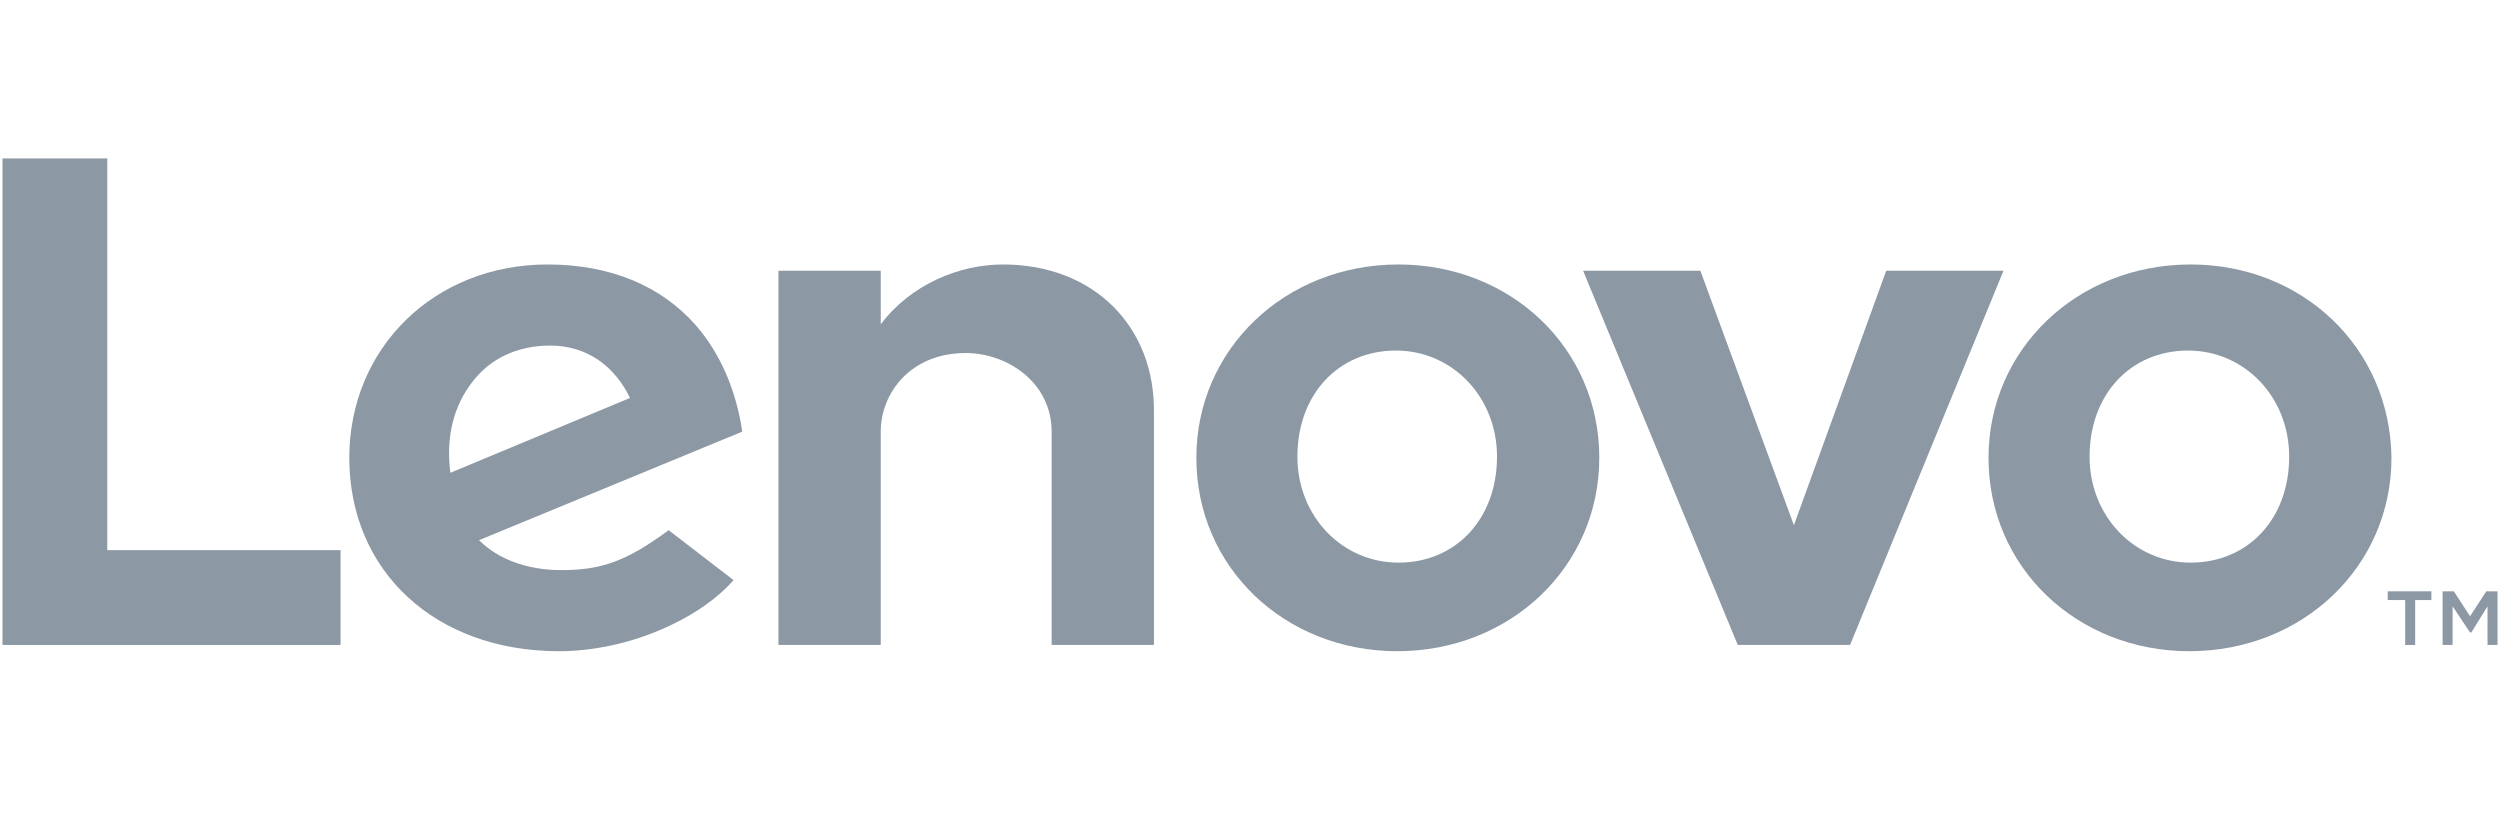
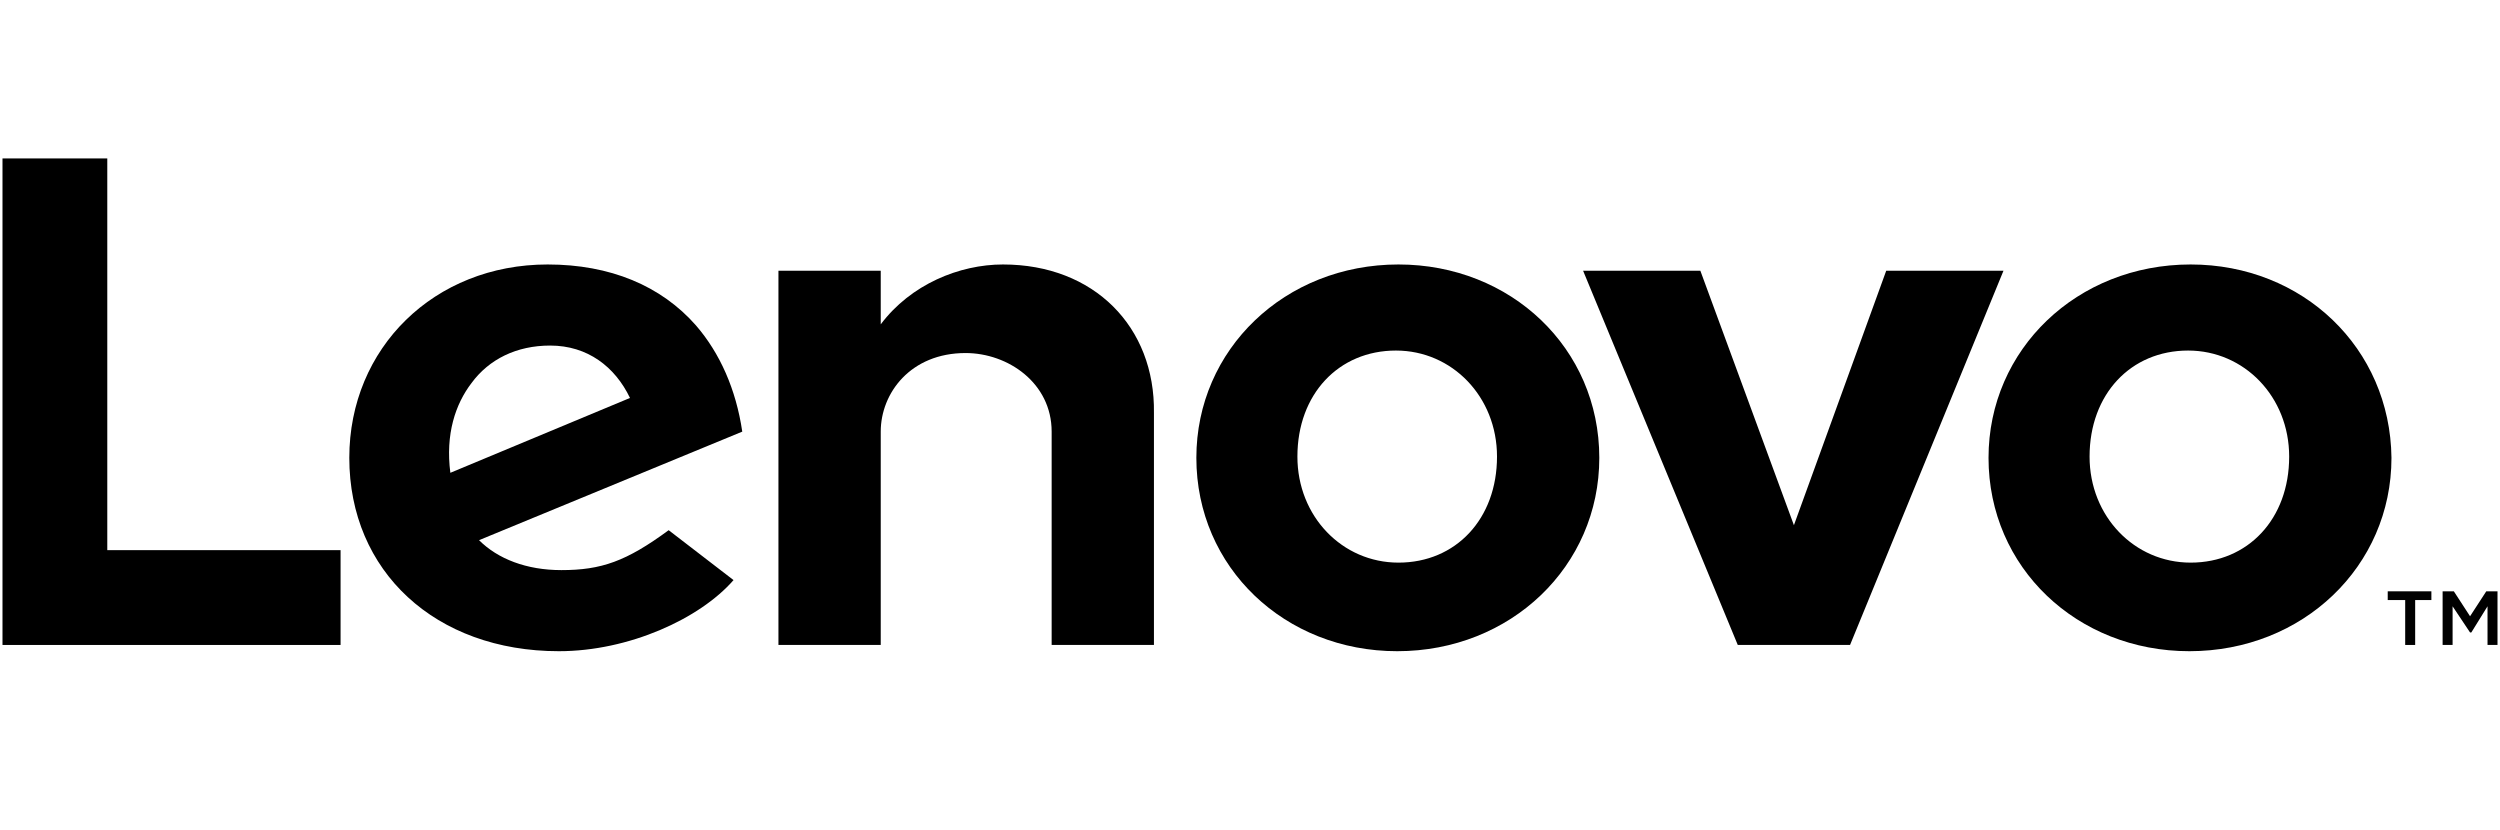
<svg xmlns="http://www.w3.org/2000/svg" x="0px" y="0px" viewBox="0 0 200.4 66.5" style="enable-background:new 0 0 200.4 66.5;" xml:space="preserve">
  <style type="text/css">
	.lenovo-0{fill:#8C98A4;}
</style>
  <g>
-     <path id="n_1_" class="lenovo-0" d="M80.4,21.2c-3.5,0-7.4,1.6-9.8,4.8l0,0l0,0v-4.3h-8.2v30h8.2V34.6c0-3.1,2.4-6.3,6.8-6.3   c3.4,0,6.9,2.4,6.9,6.3v17.1h8.2V33.1C92.6,26.2,87.7,21.2,80.4,21.2z" />
-     <polygon id="v" class="lenovo-0" points="151.2,21.7 143.8,42.1 136.3,21.7 126.9,21.7 139.3,51.7 148.3,51.7 160.6,21.7  " />
-     <path id="e_1_" class="lenovo-0" d="M55.8,26.1c-2.8-3.2-6.9-4.9-11.9-4.9c-9.1,0-15.9,6.7-15.9,15.5c0,9.1,6.9,15.5,16.8,15.5   c5.6,0,11.3-2.6,14-5.7l-5.2-4c-3.4,2.5-5.4,3.2-8.6,3.2c-2.8,0-5.1-0.9-6.6-2.4l21.1-8.7C59,31.2,57.7,28.3,55.8,26.1z M36.1,37.9   c-0.4-3.1,0.4-5.5,1.7-7.2c1.4-1.9,3.6-3,6.3-3c3,0,5.2,1.7,6.4,4.2L36.1,37.9z" />
-     <polygon id="l_1_" class="lenovo-0" points="8.6,12.7 0.2,12.7 0.2,51.7 27.3,51.7 27.3,44.1 8.6,44.1  " />
-     <path id="o_4_" class="lenovo-0" d="M175.6,21.2c-9.1,0-16.2,6.8-16.2,15.5c0,8.8,7.1,15.5,16.1,15.5c9.1,0,16.2-6.8,16.2-15.5   C191.6,27.9,184.6,21.2,175.6,21.2z M175.6,45.1c-4.5,0-8.1-3.7-8.1-8.5c0-5,3.3-8.5,7.9-8.5c4.5,0,8.1,3.7,8.1,8.5   C183.5,41.6,180.2,45.1,175.6,45.1z" />
-     <path id="o_3_" class="lenovo-0" d="M112.1,21.2c-9.1,0-16.2,6.8-16.2,15.5c0,8.8,7.1,15.5,16.1,15.5c9.1,0,16.2-6.8,16.2-15.5   C128.2,27.9,121.1,21.2,112.1,21.2z M112.1,45.1c-4.5,0-8.1-3.7-8.1-8.5c0-5,3.3-8.5,7.9-8.5c4.5,0,8.1,3.7,8.1,8.5   C120,41.6,116.7,45.1,112.1,45.1z" />
-     <polygon id="t" class="lenovo-0" points="191.4,48.1 192.8,48.1 192.8,51.7 193.6,51.7 193.6,48.1 194.9,48.1 194.9,47.4 191.4,47.4   " />
-     <polygon id="m_1_" class="lenovo-0" points="199.3,47.4 198,49.4 196.7,47.4 195.8,47.4 195.8,51.7 196.6,51.7 196.6,48.6 198,50.7   198.1,50.7 199.4,48.6 199.4,51.7 200.2,51.7 200.2,47.4  " />
+     <path id="n_1_" className="lenovo-0" d="M80.4,21.2c-3.5,0-7.4,1.6-9.8,4.8l0,0l0,0v-4.3h-8.2v30h8.2V34.6c0-3.1,2.4-6.3,6.8-6.3   c3.4,0,6.9,2.4,6.9,6.3v17.1h8.2V33.1C92.6,26.2,87.7,21.2,80.4,21.2z" />
+     <polygon id="v" className="lenovo-0" points="151.2,21.7 143.8,42.1 136.3,21.7 126.9,21.7 139.3,51.7 148.3,51.7 160.6,21.7  " />
+     <path id="e_1_" className="lenovo-0" d="M55.8,26.1c-2.8-3.2-6.9-4.9-11.9-4.9c-9.1,0-15.9,6.7-15.9,15.5c0,9.1,6.9,15.5,16.8,15.5   c5.6,0,11.3-2.6,14-5.7l-5.2-4c-3.4,2.5-5.4,3.2-8.6,3.2c-2.8,0-5.1-0.9-6.6-2.4l21.1-8.7C59,31.2,57.7,28.3,55.8,26.1z M36.1,37.9   c-0.4-3.1,0.4-5.5,1.7-7.2c1.4-1.9,3.6-3,6.3-3c3,0,5.2,1.7,6.4,4.2L36.1,37.9z" />
+     <polygon id="l_1_" className="lenovo-0" points="8.6,12.7 0.2,12.7 0.2,51.7 27.3,51.7 27.3,44.1 8.6,44.1  " />
+     <path id="o_4_" className="lenovo-0" d="M175.6,21.2c-9.1,0-16.2,6.8-16.2,15.5c0,8.8,7.1,15.5,16.1,15.5c9.1,0,16.2-6.8,16.2-15.5   C191.6,27.9,184.6,21.2,175.6,21.2z M175.6,45.1c-4.5,0-8.1-3.7-8.1-8.5c0-5,3.3-8.5,7.9-8.5c4.5,0,8.1,3.7,8.1,8.5   C183.5,41.6,180.2,45.1,175.6,45.1z" />
+     <path id="o_3_" className="lenovo-0" d="M112.1,21.2c-9.1,0-16.2,6.8-16.2,15.5c0,8.8,7.1,15.5,16.1,15.5c9.1,0,16.2-6.8,16.2-15.5   C128.2,27.9,121.1,21.2,112.1,21.2z M112.1,45.1c-4.5,0-8.1-3.7-8.1-8.5c0-5,3.3-8.5,7.9-8.5c4.5,0,8.1,3.7,8.1,8.5   C120,41.6,116.7,45.1,112.1,45.1z" />
+     <polygon id="t" className="lenovo-0" points="191.4,48.1 192.8,48.1 192.8,51.7 193.6,51.7 193.6,48.1 194.9,48.1 194.9,47.4 191.4,47.4   " />
+     <polygon id="m_1_" className="lenovo-0" points="199.3,47.4 198,49.4 196.7,47.4 195.8,47.4 195.8,51.7 196.6,51.7 196.6,48.6 198,50.7   198.1,50.7 199.4,48.6 199.4,51.7 200.2,51.7 200.2,47.4  " />
  </g>
</svg>
